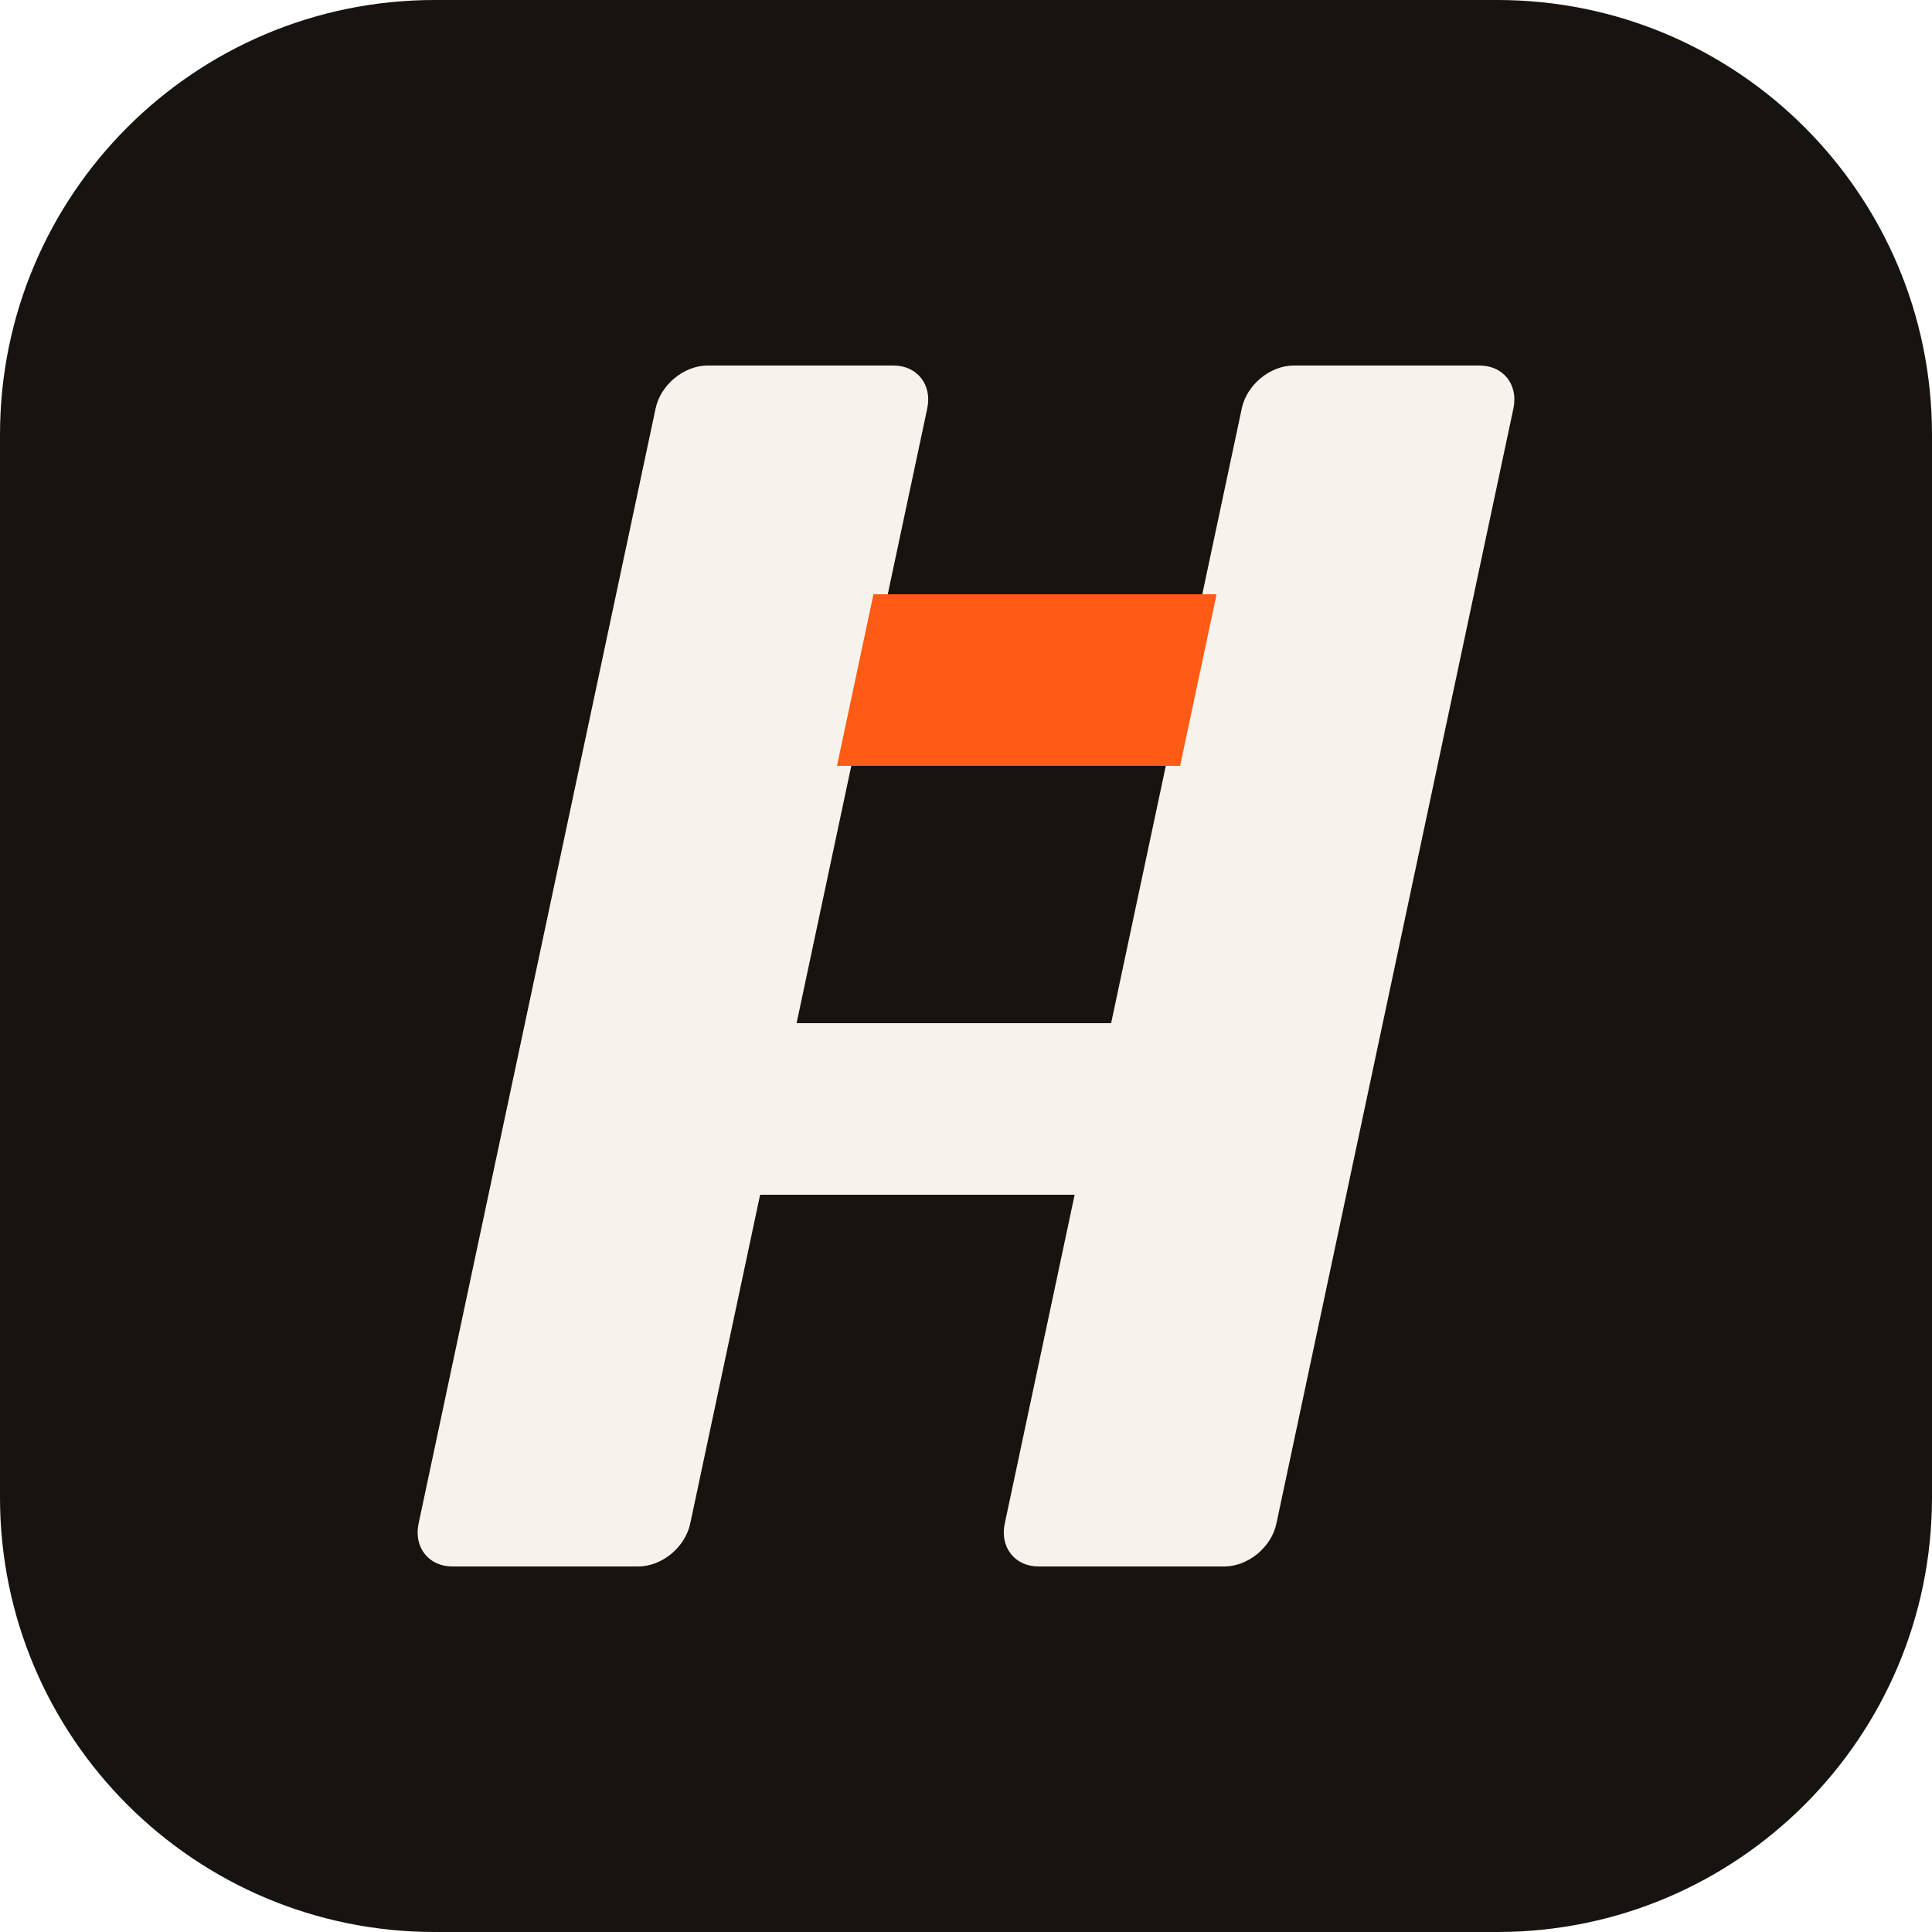
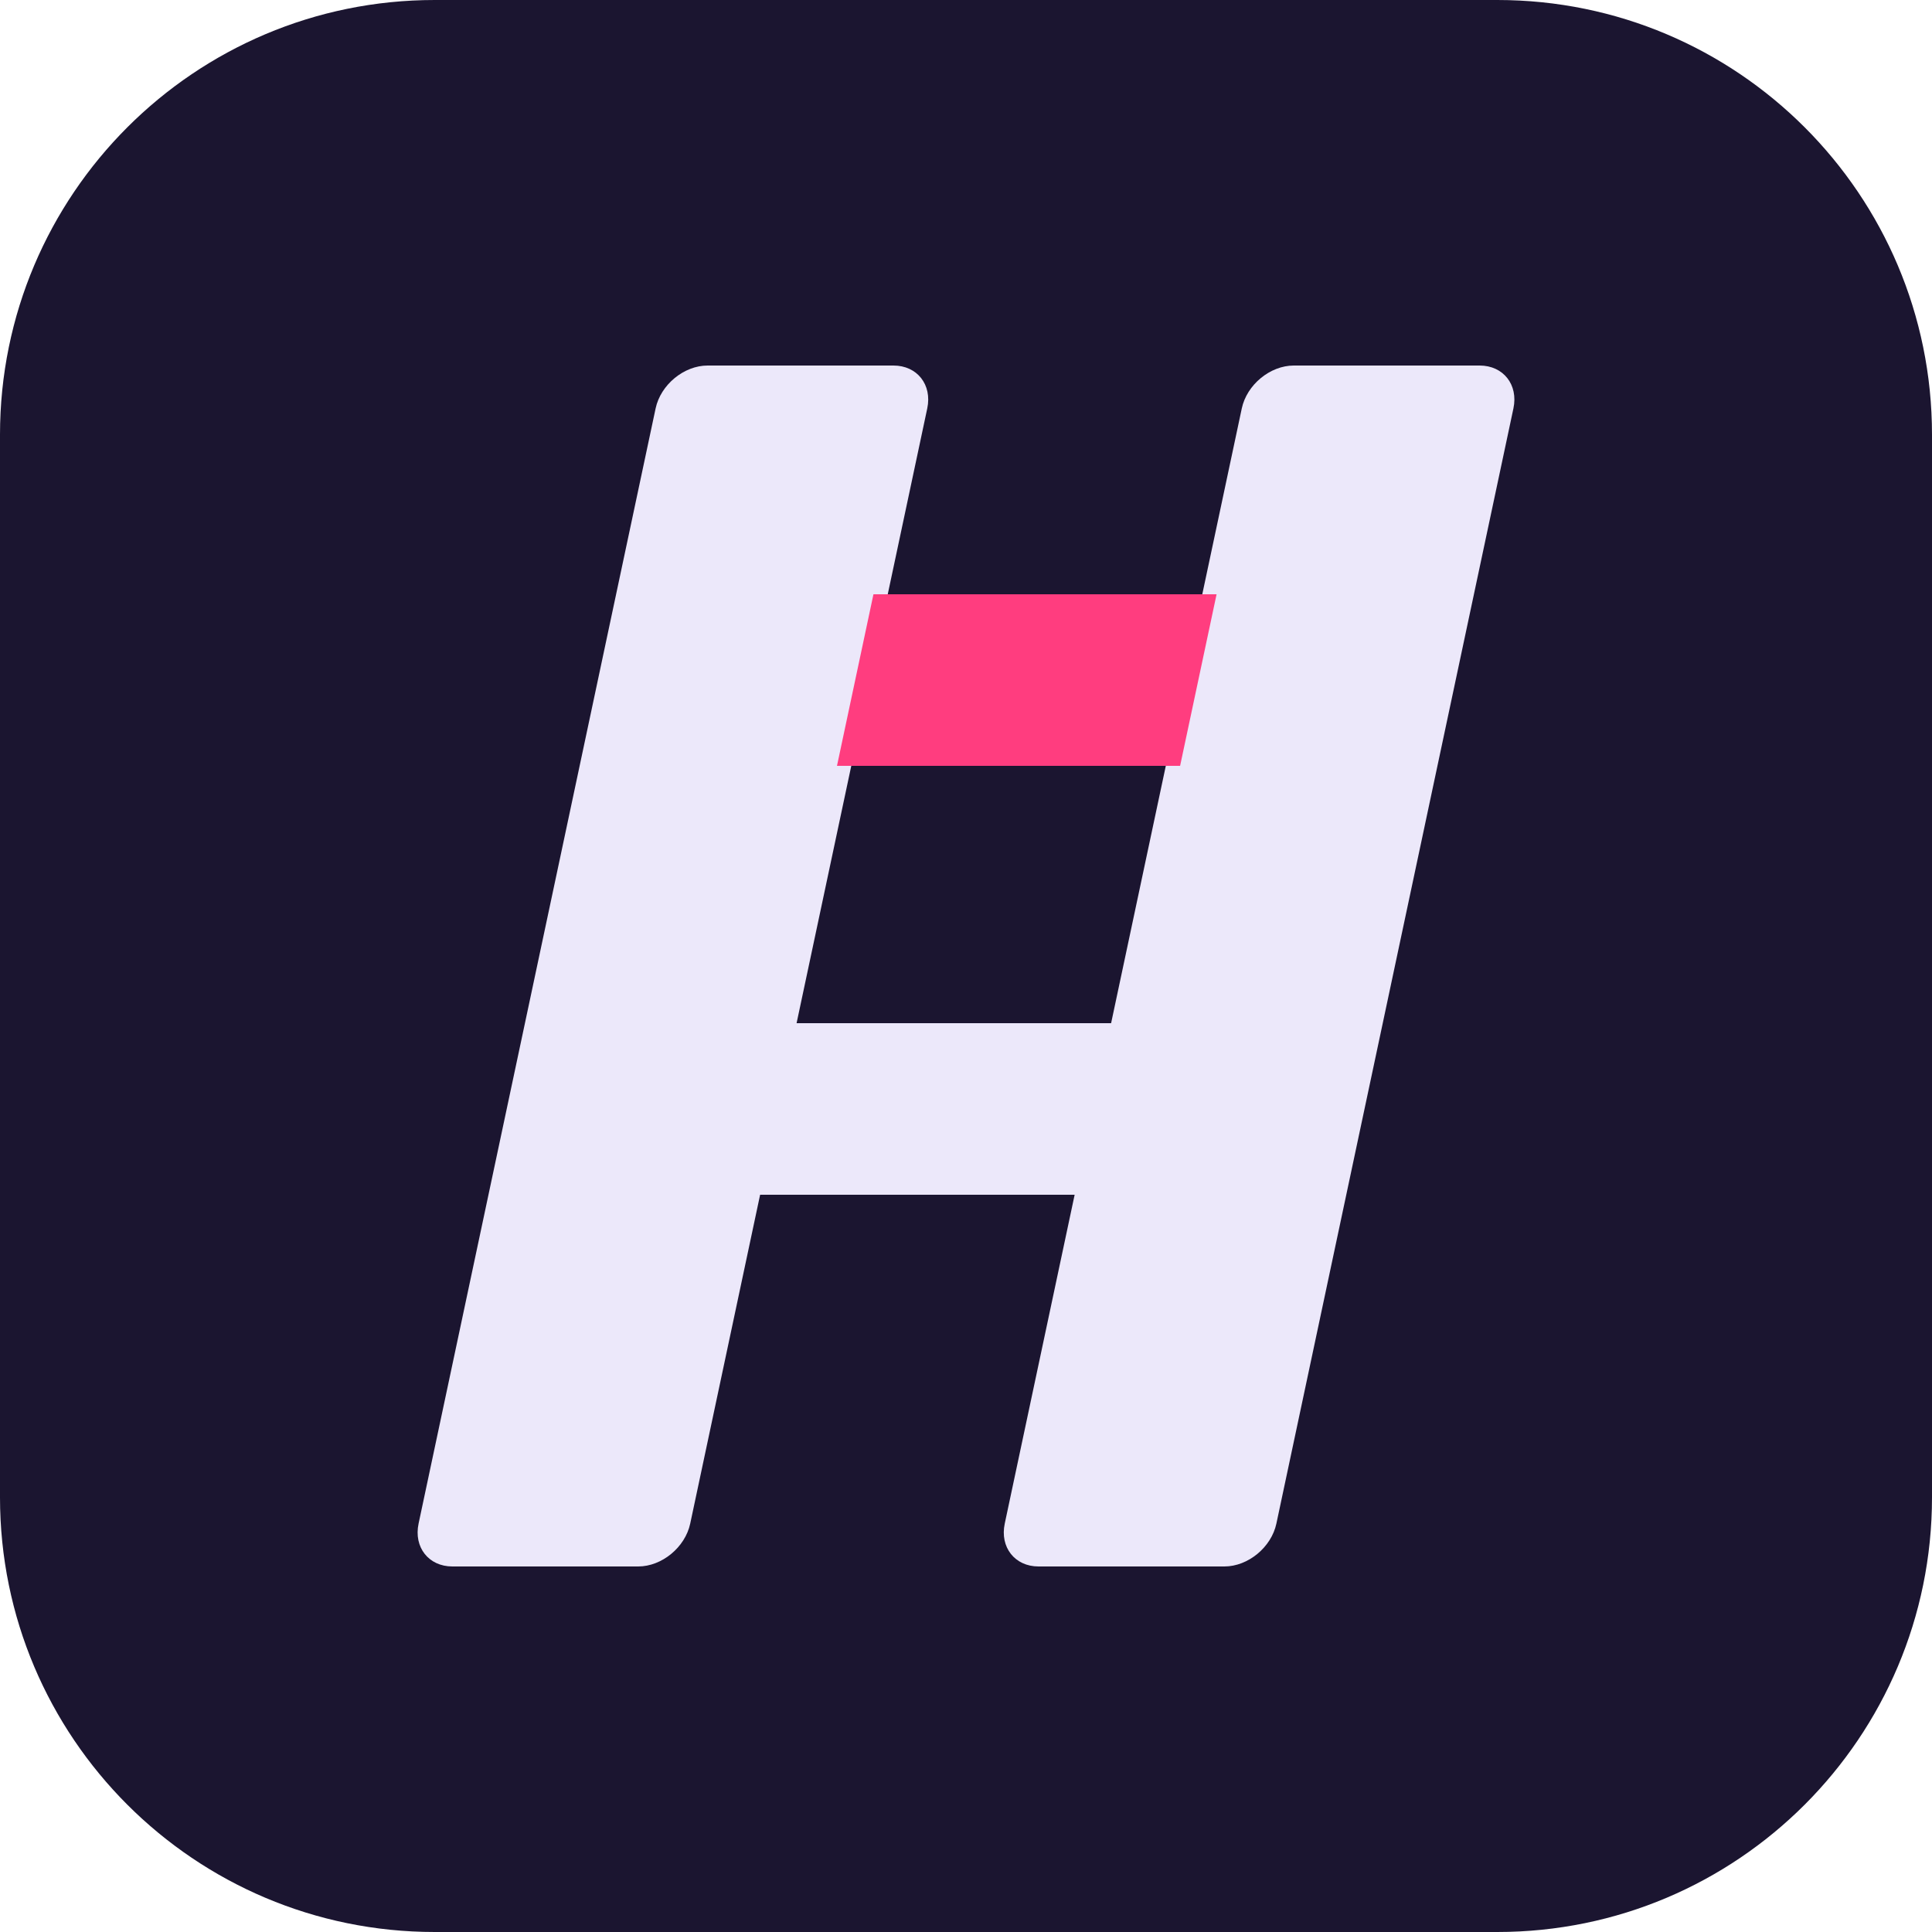
<svg xmlns="http://www.w3.org/2000/svg" viewBox="0 0 100 100">
-   <rect width="100" height="100" rx="22.5" fill="#17140F" />
+   <rect width="100" height="100" rx="22.5" fill="#1B1530" />
  <g transform="translate(13.0 13.0) scale(0.74)">
    <g transform="translate(10.628 0) skewX(-12)">
-       <rect x="20" y="8" width="19" height="84" rx="3" fill="#F6F3EC" />
-       <rect x="61" y="8" width="19" height="84" rx="3" fill="#F6F3EC" />
-       <rect x="38" y="54" width="24" height="12" fill="#F6F3EC" />
-       <rect x="38" y="24" width="24" height="12" fill="#FF5B14" />
+       <rect x="20" y="8" width="19" height="84" rx="3" fill="#ECE8FA" />
+       <rect x="61" y="8" width="19" height="84" rx="3" fill="#ECE8FA" />
+       <rect x="38" y="54" width="24" height="12" fill="#ECE8FA" />
+       <rect x="38" y="24" width="24" height="12" fill="#FF3D7F" />
    </g>
  </g>
</svg>
